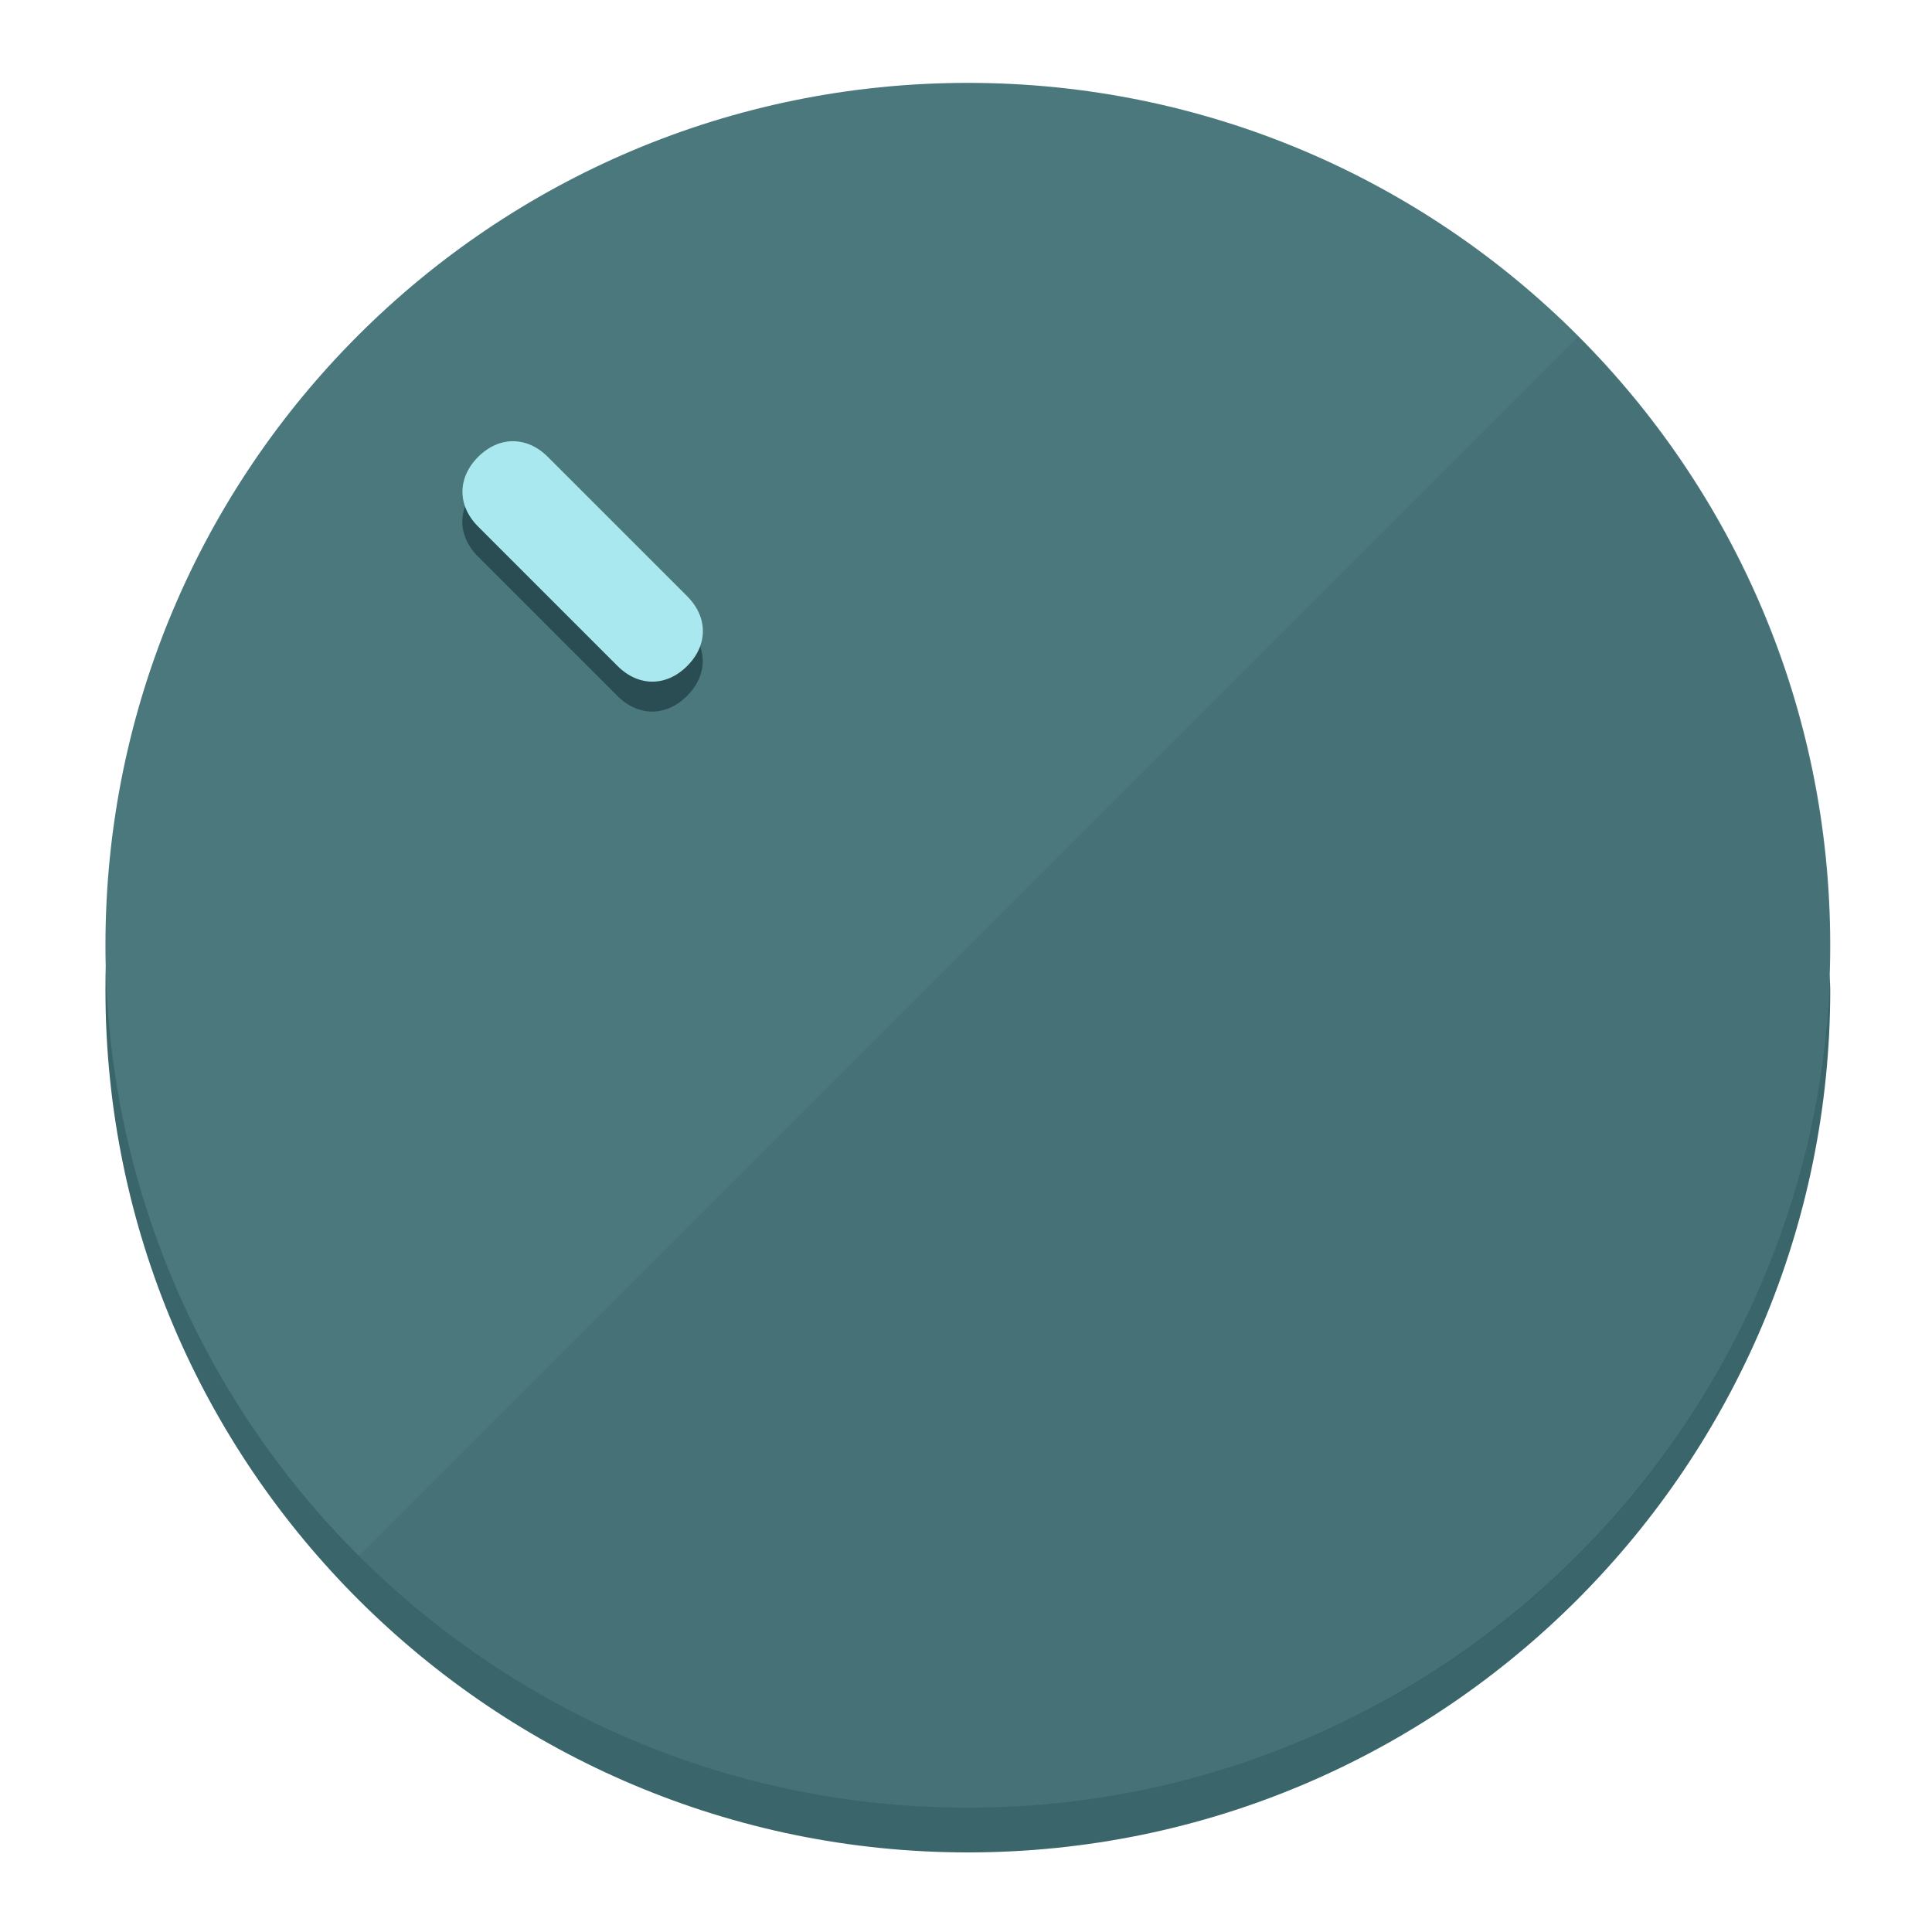
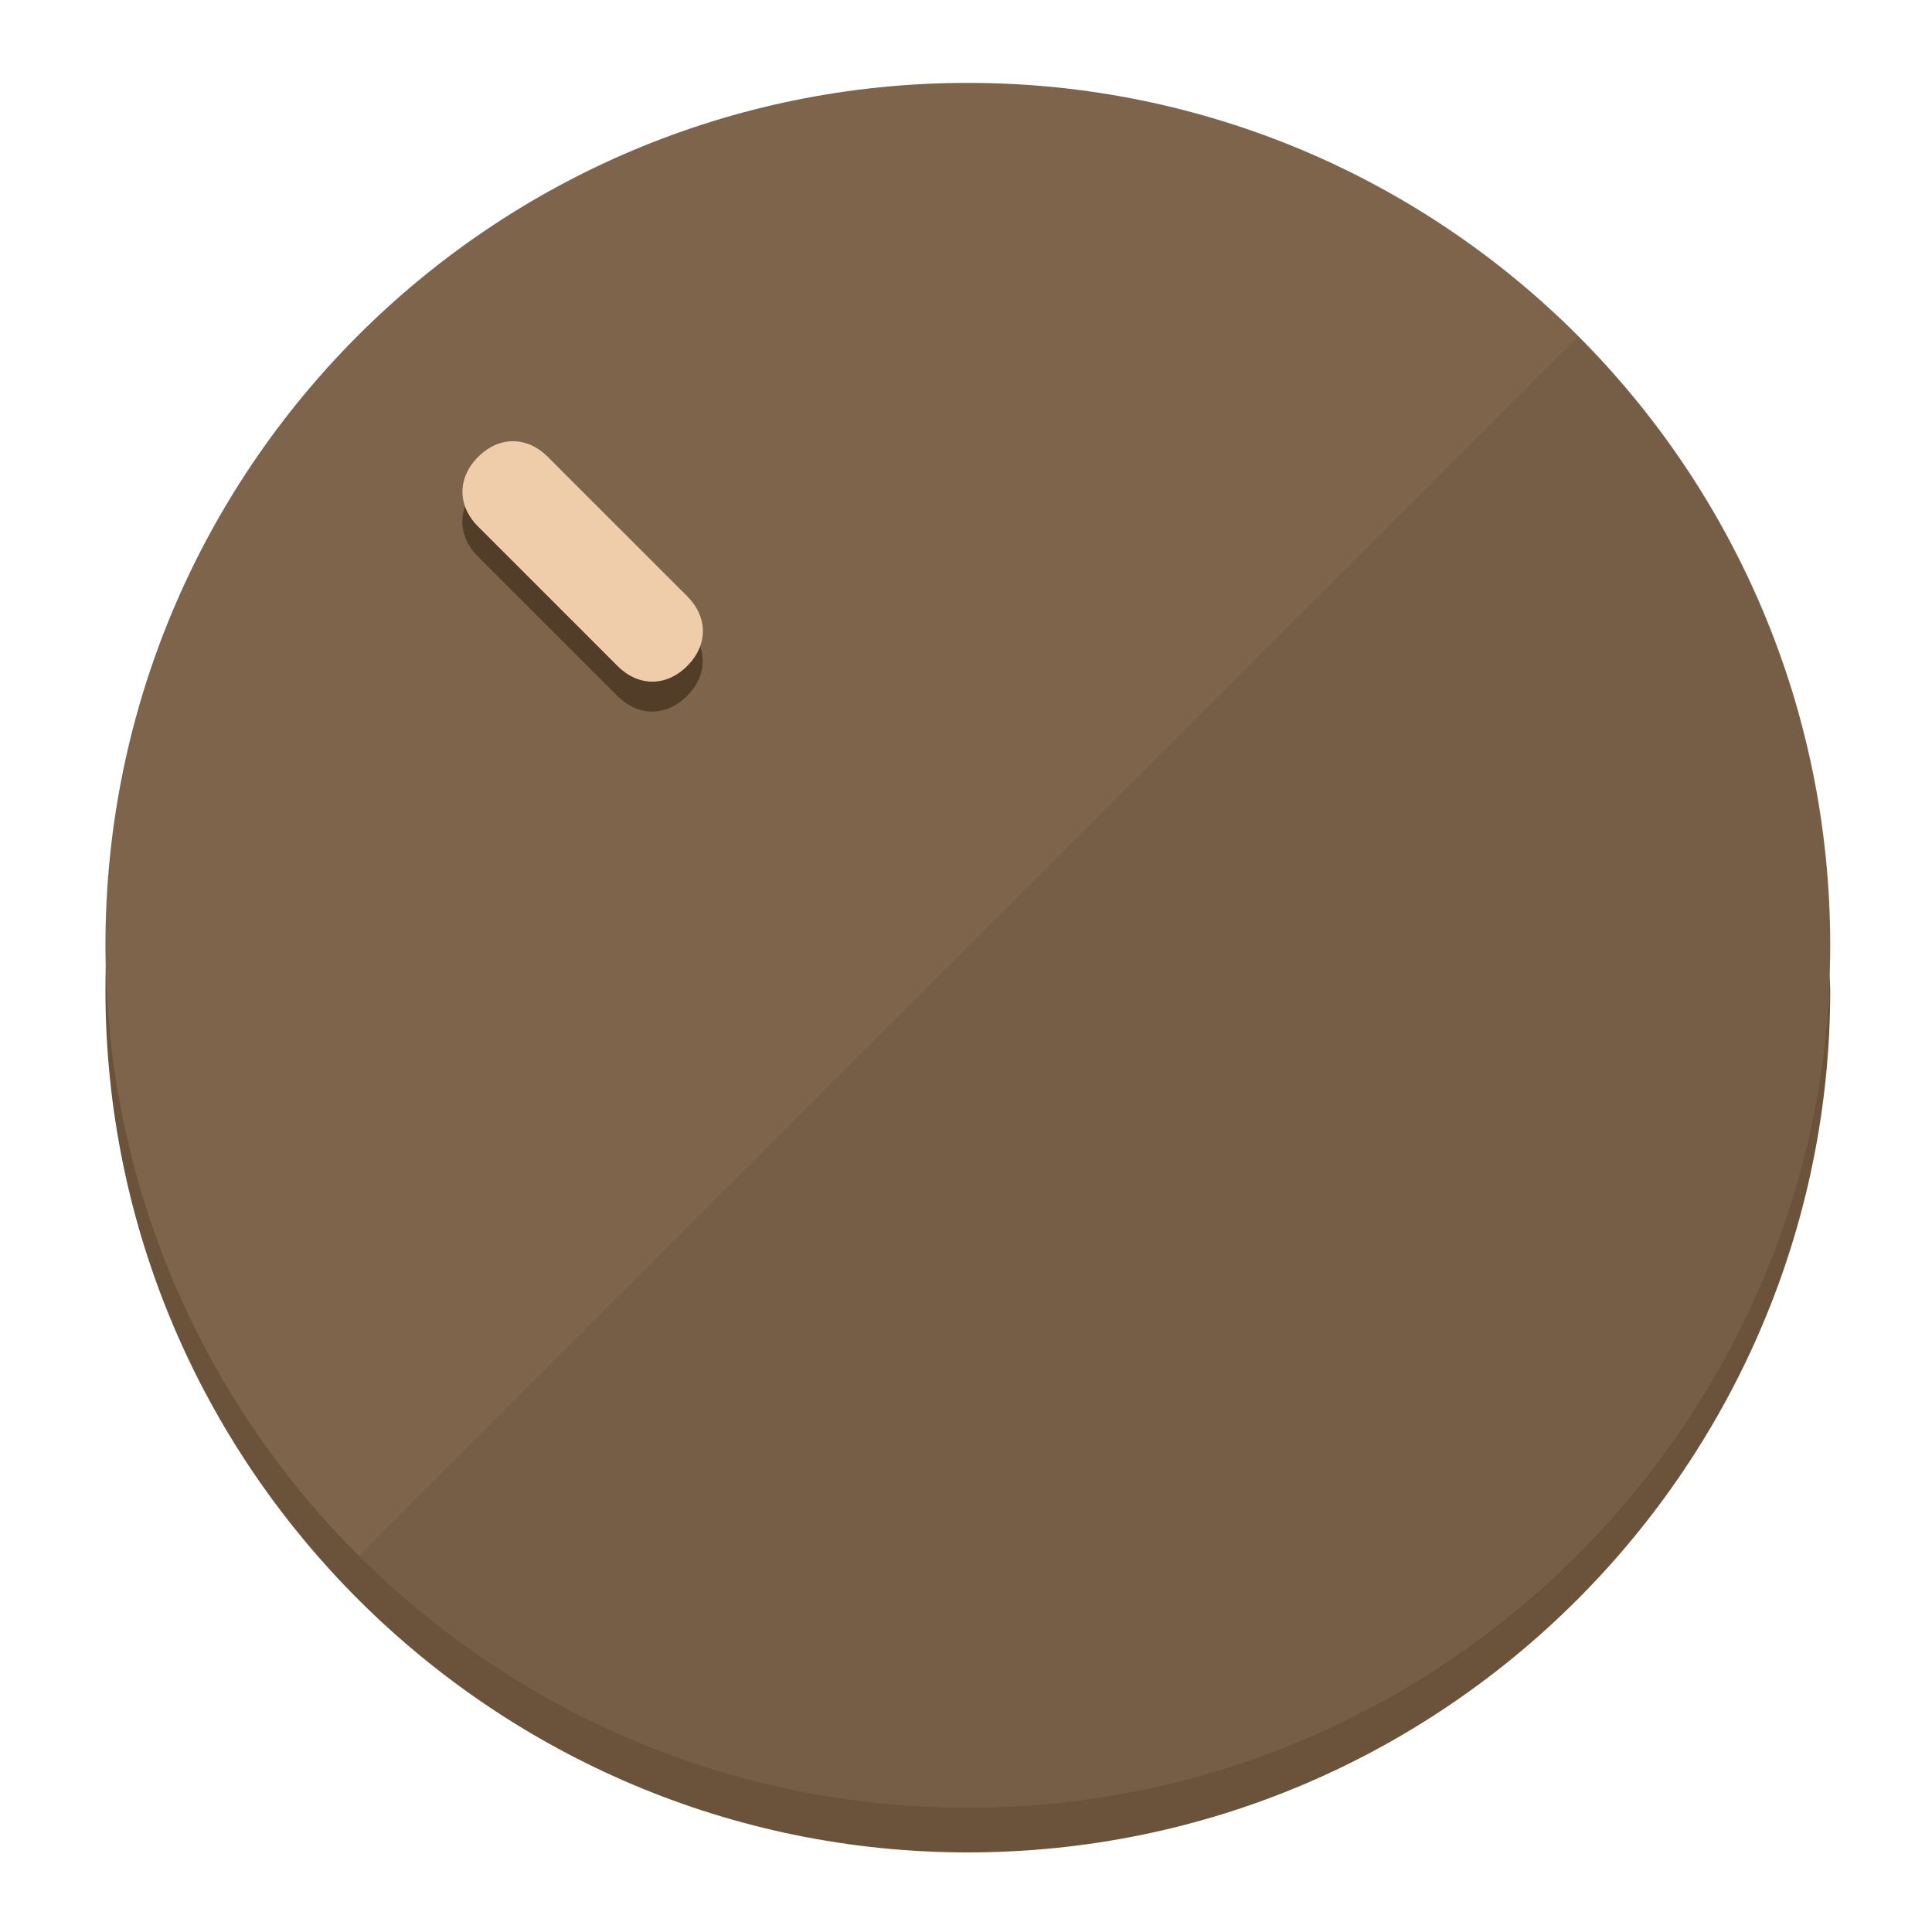
<svg xmlns="http://www.w3.org/2000/svg" height="120px" width="120px" version="1.1" id="Layer_1" viewBox="0 0 496.8 496.8" xml:space="preserve">
  <defs id="defs23" />
  <g id="g3158">
-     <path style="display:inline;fill:#3A666B;fill-opacity:1;stroke-width:1.584" d="m 248.875,445.92 c 116.582,0 212.89,-91.238 220.493,-205.286 0,5.069 1.267,8.87 1.267,13.939 0,121.651 -98.842,221.76 -221.76,221.76 -121.651,0 -221.76,-98.842 -221.76,-221.76 0,-5.069 0,-8.87 1.267,-13.939 7.603,114.048 103.91,205.286 220.493,205.286 z" id="path8" />
-     <circle style="display:inline;fill:#4B787D;fill-opacity:1;stroke-width:1.584" cx="248.875" cy="243.071" r="221.76" id="circle12" />
-     <path style="display:inline;fill:#294D52;fill-opacity:0.154;stroke-width:1.587" d="m 405.744,86.606 c 86.308,86.308 86.308,227.193 0,313.5 -86.308,86.308 -227.193,86.308 -313.5,0" id="path14" />
+     <path style="display:inline;fill:#6B523A;fill-opacity:1;stroke-width:1.584" d="m 248.875,445.92 c 116.582,0 212.89,-91.238 220.493,-205.286 0,5.069 1.267,8.87 1.267,13.939 0,121.651 -98.842,221.76 -221.76,221.76 -121.651,0 -221.76,-98.842 -221.76,-221.76 0,-5.069 0,-8.87 1.267,-13.939 7.603,114.048 103.91,205.286 220.493,205.286 z" id="path8" />
+     <circle style="display:inline;fill:#7D644B;fill-opacity:1;stroke-width:1.584" cx="248.875" cy="243.071" r="221.76" id="circle12" />
+     <path style="display:inline;fill:#523D29;fill-opacity:0.154;stroke-width:1.587" d="m 405.744,86.606 c 86.308,86.308 86.308,227.193 0,313.5 -86.308,86.308 -227.193,86.308 -313.5,0" id="path14" />
  </g>
  <g id="g3198">
    <circle style="display:none;fill:#000000;fill-opacity:0;stroke-width:1.584" cx="3.454" cy="347.932" r="221.76" id="circle12-3" transform="rotate(-45)" />
-     <path style="display:inline;fill:#294D52;fill-opacity:1;stroke-width:1.584" d="m 176.674,161.024 c 5.376,5.376 5.376,12.545 -1e-5,17.921 v 0 c -5.376,5.376 -12.545,5.376 -17.921,0 L 122.911,143.103 c -5.376,-5.376 -5.376,-12.545 10e-6,-17.921 v 0 c 5.376,-5.376 12.545,-5.376 17.921,0 z" id="path3789" />
-     <path style="display:inline;fill:#AAE8F0;stroke-width:1.584" d="m 176.711,153.328 c 5.376,5.376 5.376,12.545 -1e-5,17.921 v 0 c -5.376,5.376 -12.545,5.376 -17.921,0 l -35.842,-35.842 c -5.376,-5.376 -5.376,-12.545 0,-17.921 v 0 c 5.376,-5.376 12.545,-5.376 17.921,0 z" id="path915" />
+     <path style="display:inline;fill:#523D29;fill-opacity:1;stroke-width:1.584" d="m 176.674,161.024 c 5.376,5.376 5.376,12.545 -1e-5,17.921 v 0 c -5.376,5.376 -12.545,5.376 -17.921,0 L 122.911,143.103 c -5.376,-5.376 -5.376,-12.545 10e-6,-17.921 v 0 c 5.376,-5.376 12.545,-5.376 17.921,0 z" id="path3789" />
+     <path style="display:inline;fill:#F0CDAA;stroke-width:1.584" d="m 176.711,153.328 c 5.376,5.376 5.376,12.545 -1e-5,17.921 v 0 c -5.376,5.376 -12.545,5.376 -17.921,0 l -35.842,-35.842 c -5.376,-5.376 -5.376,-12.545 0,-17.921 v 0 c 5.376,-5.376 12.545,-5.376 17.921,0 z" id="path915" />
  </g>
</svg>
